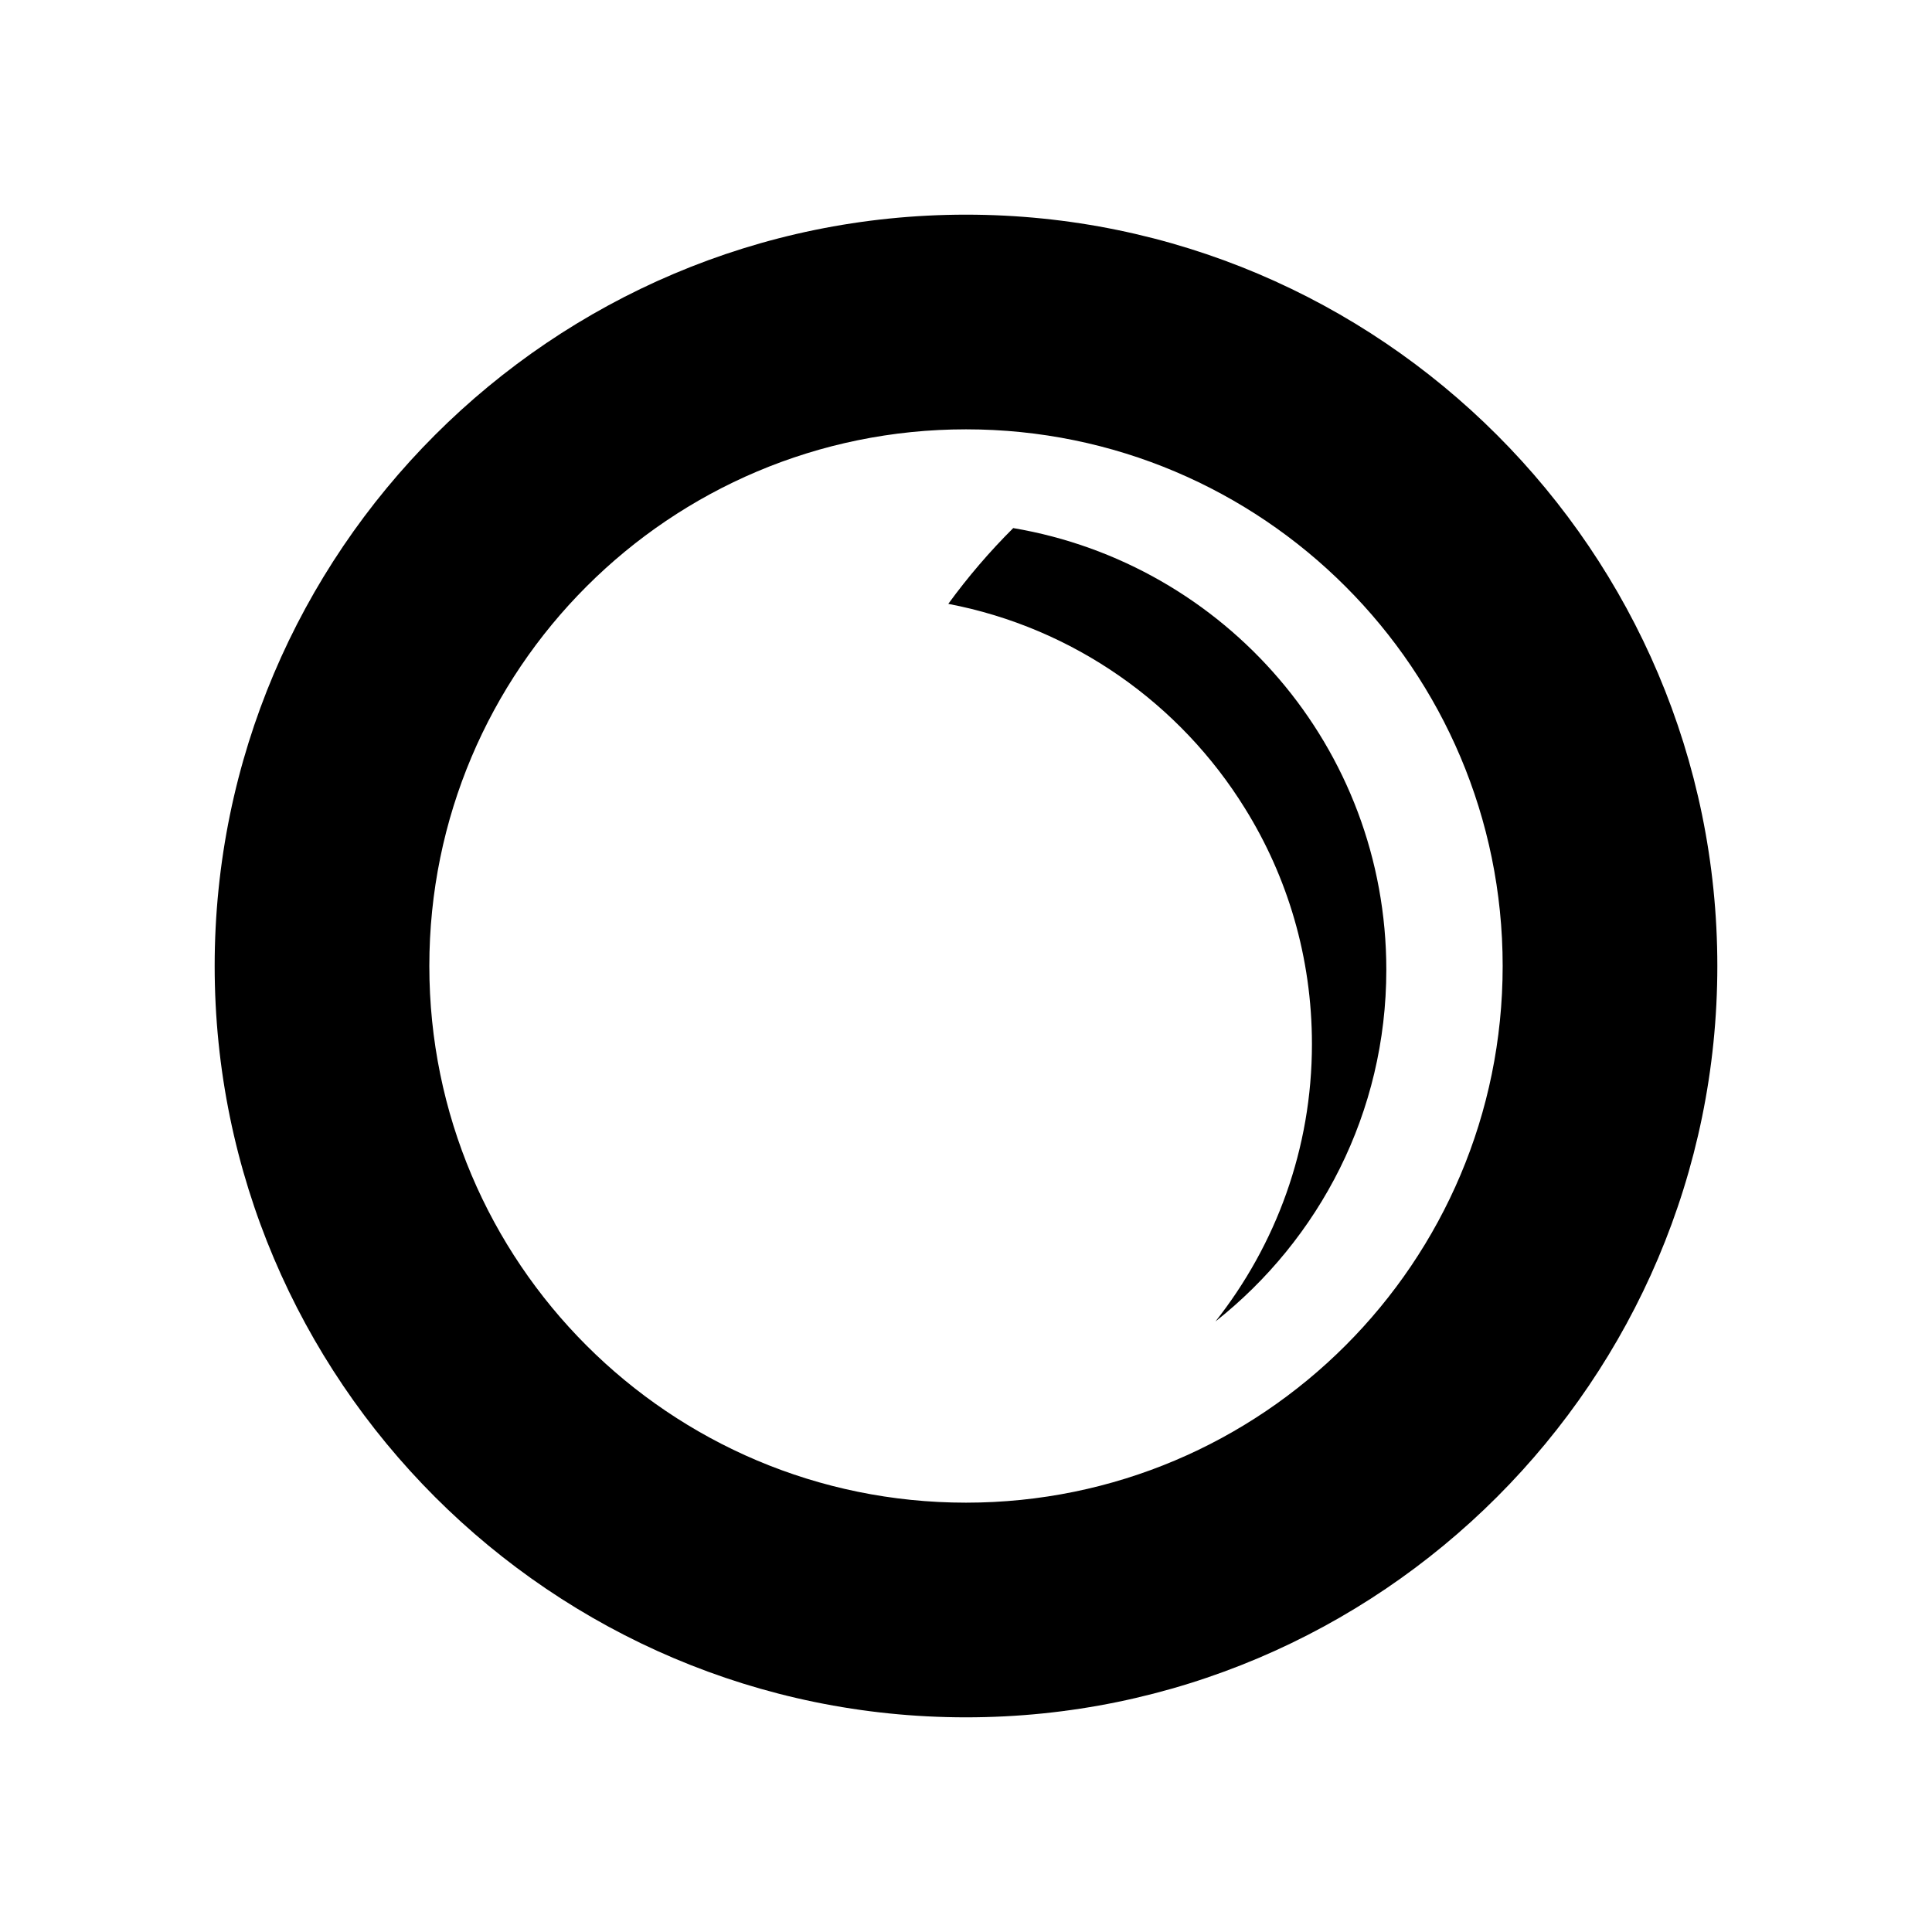
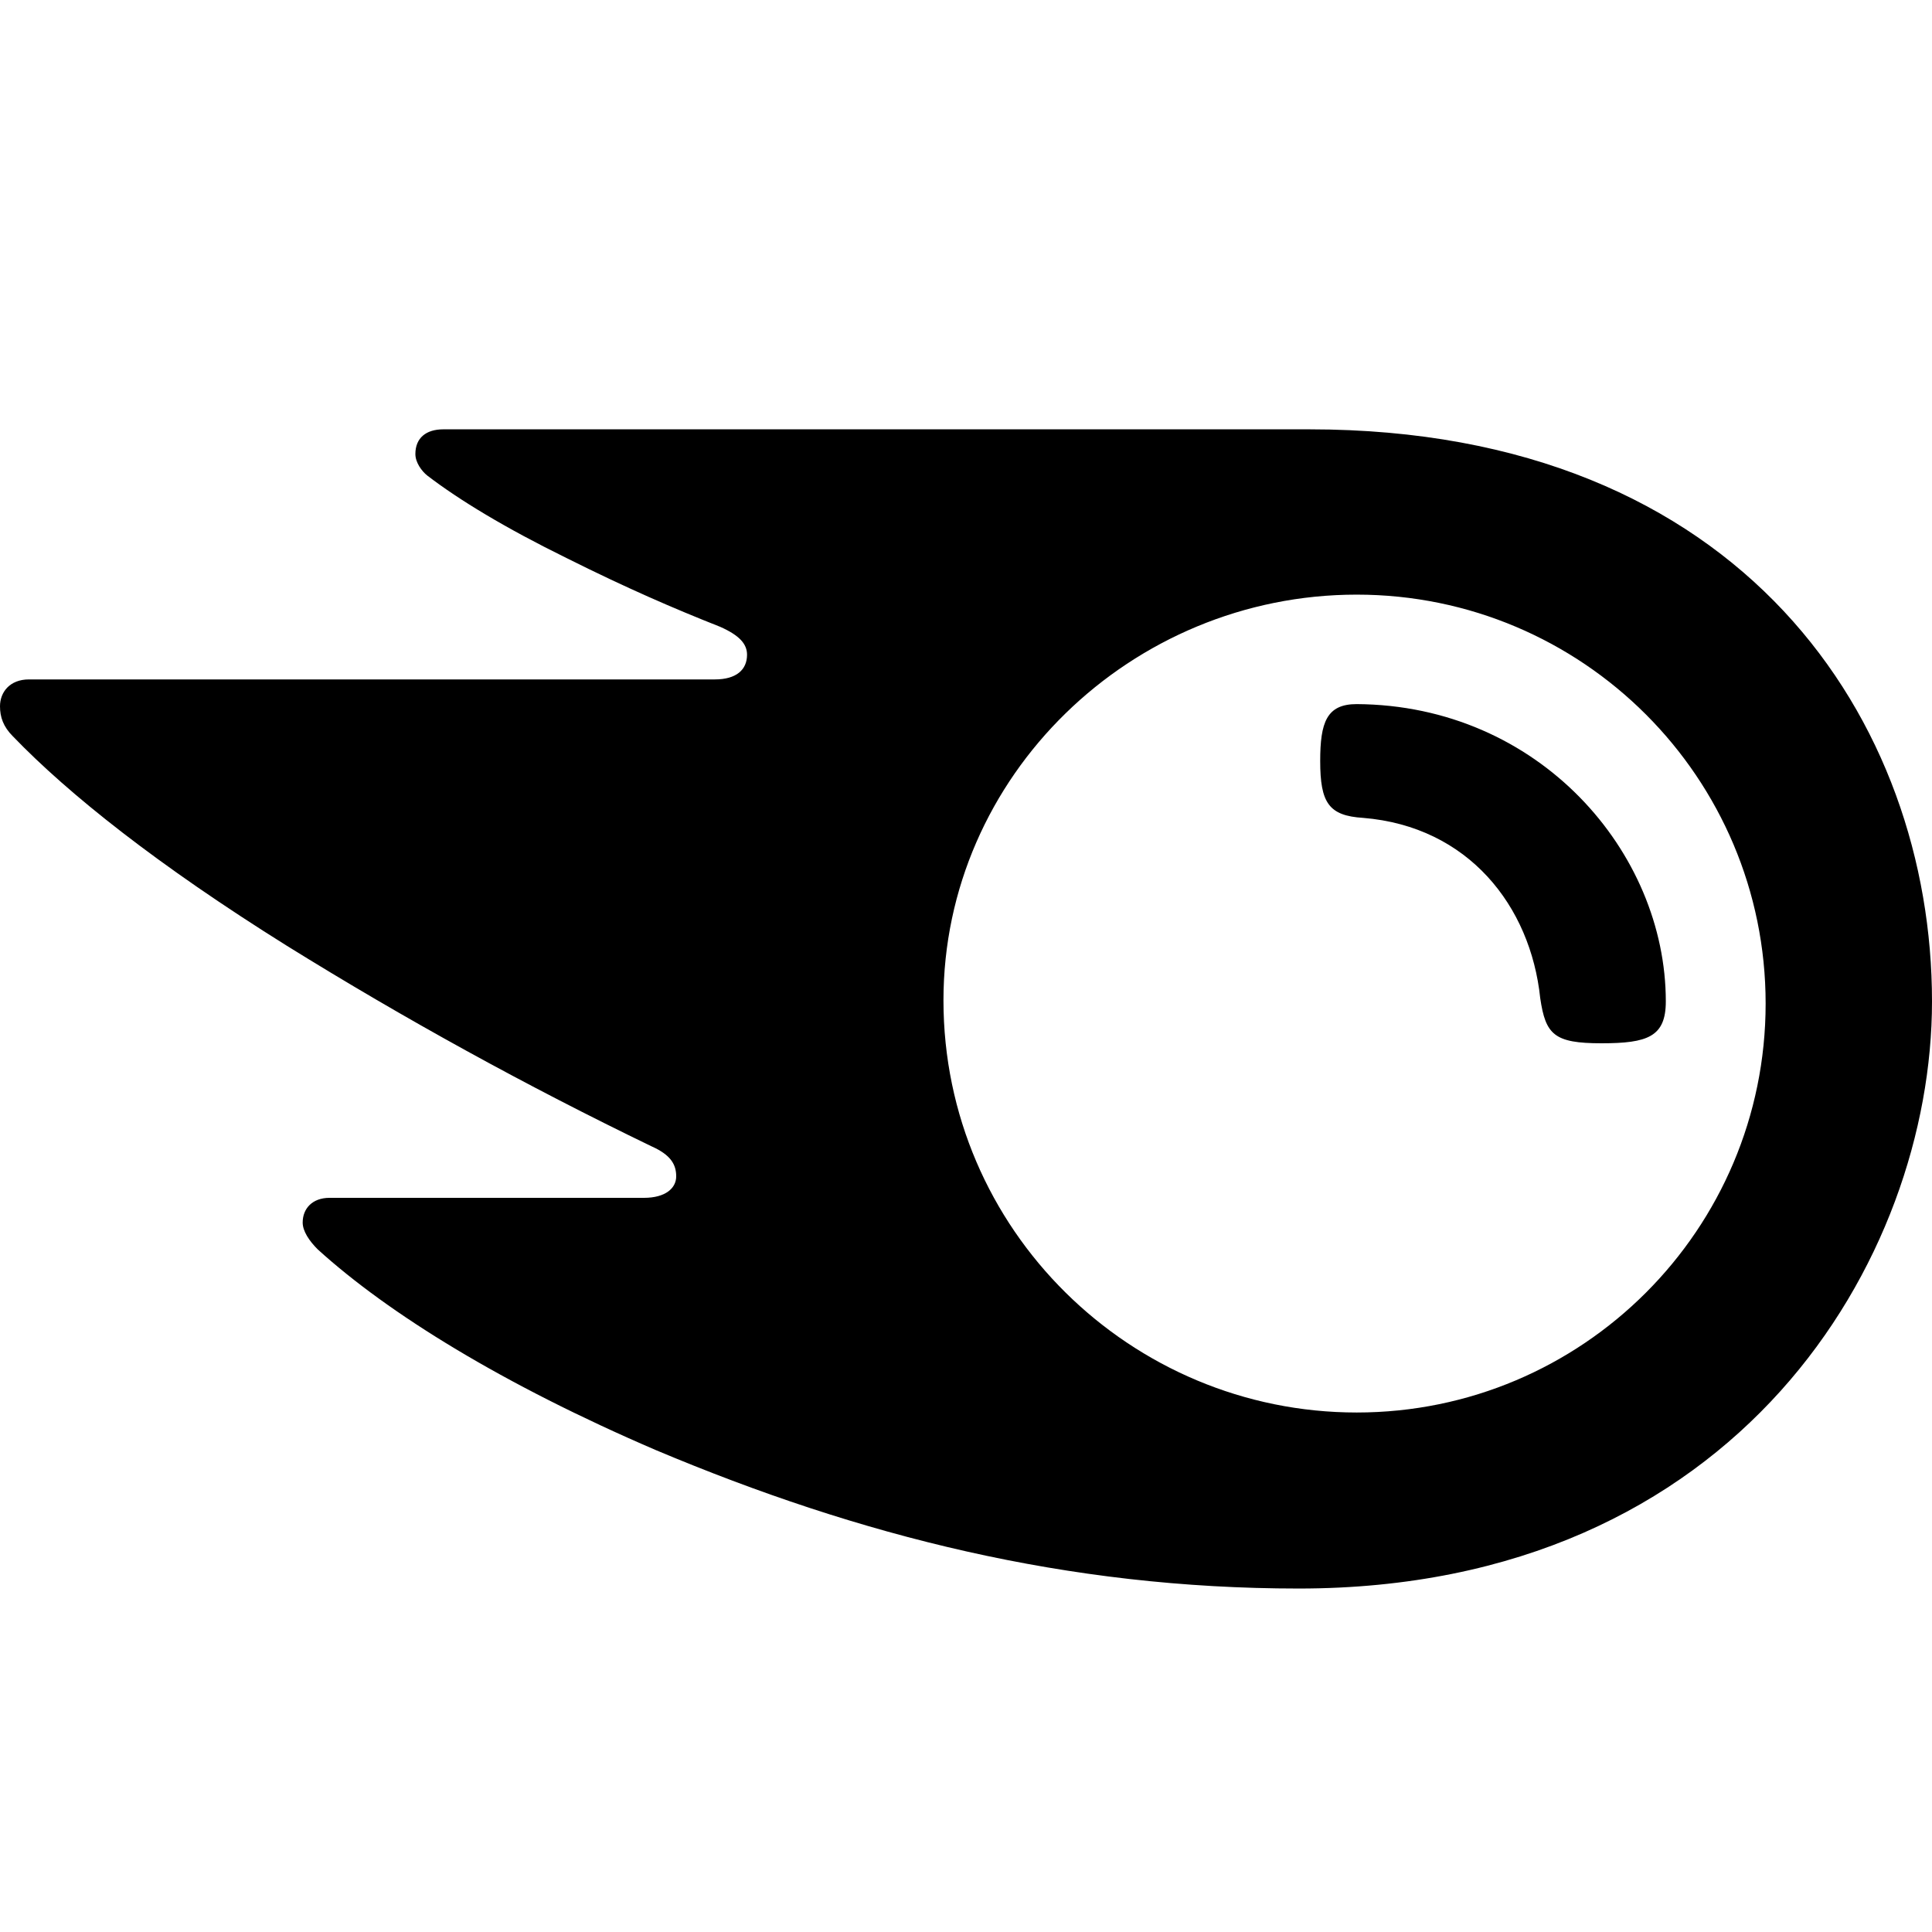
<svg xmlns="http://www.w3.org/2000/svg" width="18" height="18" viewBox="0 0 18 18">
-   <path d="M9 2c3.859 0 7 3.14 7 7 0 3.859-3.141 7-7 7s-7-3.141-7-7c0-3.86 3.141-7 7-7zm0 2c-2.762 0-5 2.238-5 5s2.238 5 5 5 5-2.238 5-5-2.238-5-5-5zm2.324 8.312c.562-.712.899-1.608.899-2.585 0-.807-.228-1.56-.625-2.197-.603-.974-1.597-1.681-2.763-1.904.183-.251.385-.487.605-.706 1.973.334 3.476 2.046 3.476 4.115 0 1.33-.623 2.511-1.592 3.277z" />
+   <path d="M15.52 9.33c0 .33-.17.39-.6.39-.44 0-.52-.08-.57-.42-.09-.86-.67-1.6-1.65-1.68-.32-.02-.4-.14-.4-.53 0-.36.06-.53.34-.53 1.7.01 2.88 1.38 2.88 2.77zm2.48 0C18 6.74 16.25 4 12.2 4H4.13c-.16 0-.26.08-.26.23 0 .08.06.16.11.2.3.23.73.49 1.3.77.56.28 1 .47 1.43.64.18.08.25.16.25.26 0 .14-.1.23-.3.23H.27c-.18 0-.27.12-.27.25 0 .1.03.19.12.28.52.54 1.35 1.2 2.55 1.95a36.8 36.8 0 003.4 1.87c.18.08.23.17.23.28 0 .11-.1.2-.3.2H3.07c-.16 0-.25.1-.25.23 0 .08.06.17.14.25.66.6 1.73 1.26 3.15 1.87 1.9.8 3.83 1.29 5.99 1.29 4.1 0 5.9-3.08 5.9-5.47zm-5.36 3.83c-2.1 0-3.85-1.7-3.85-3.84 0-2.09 1.75-3.78 3.85-3.78a3.8 3.8 0 110 7.62z" />
</svg>
